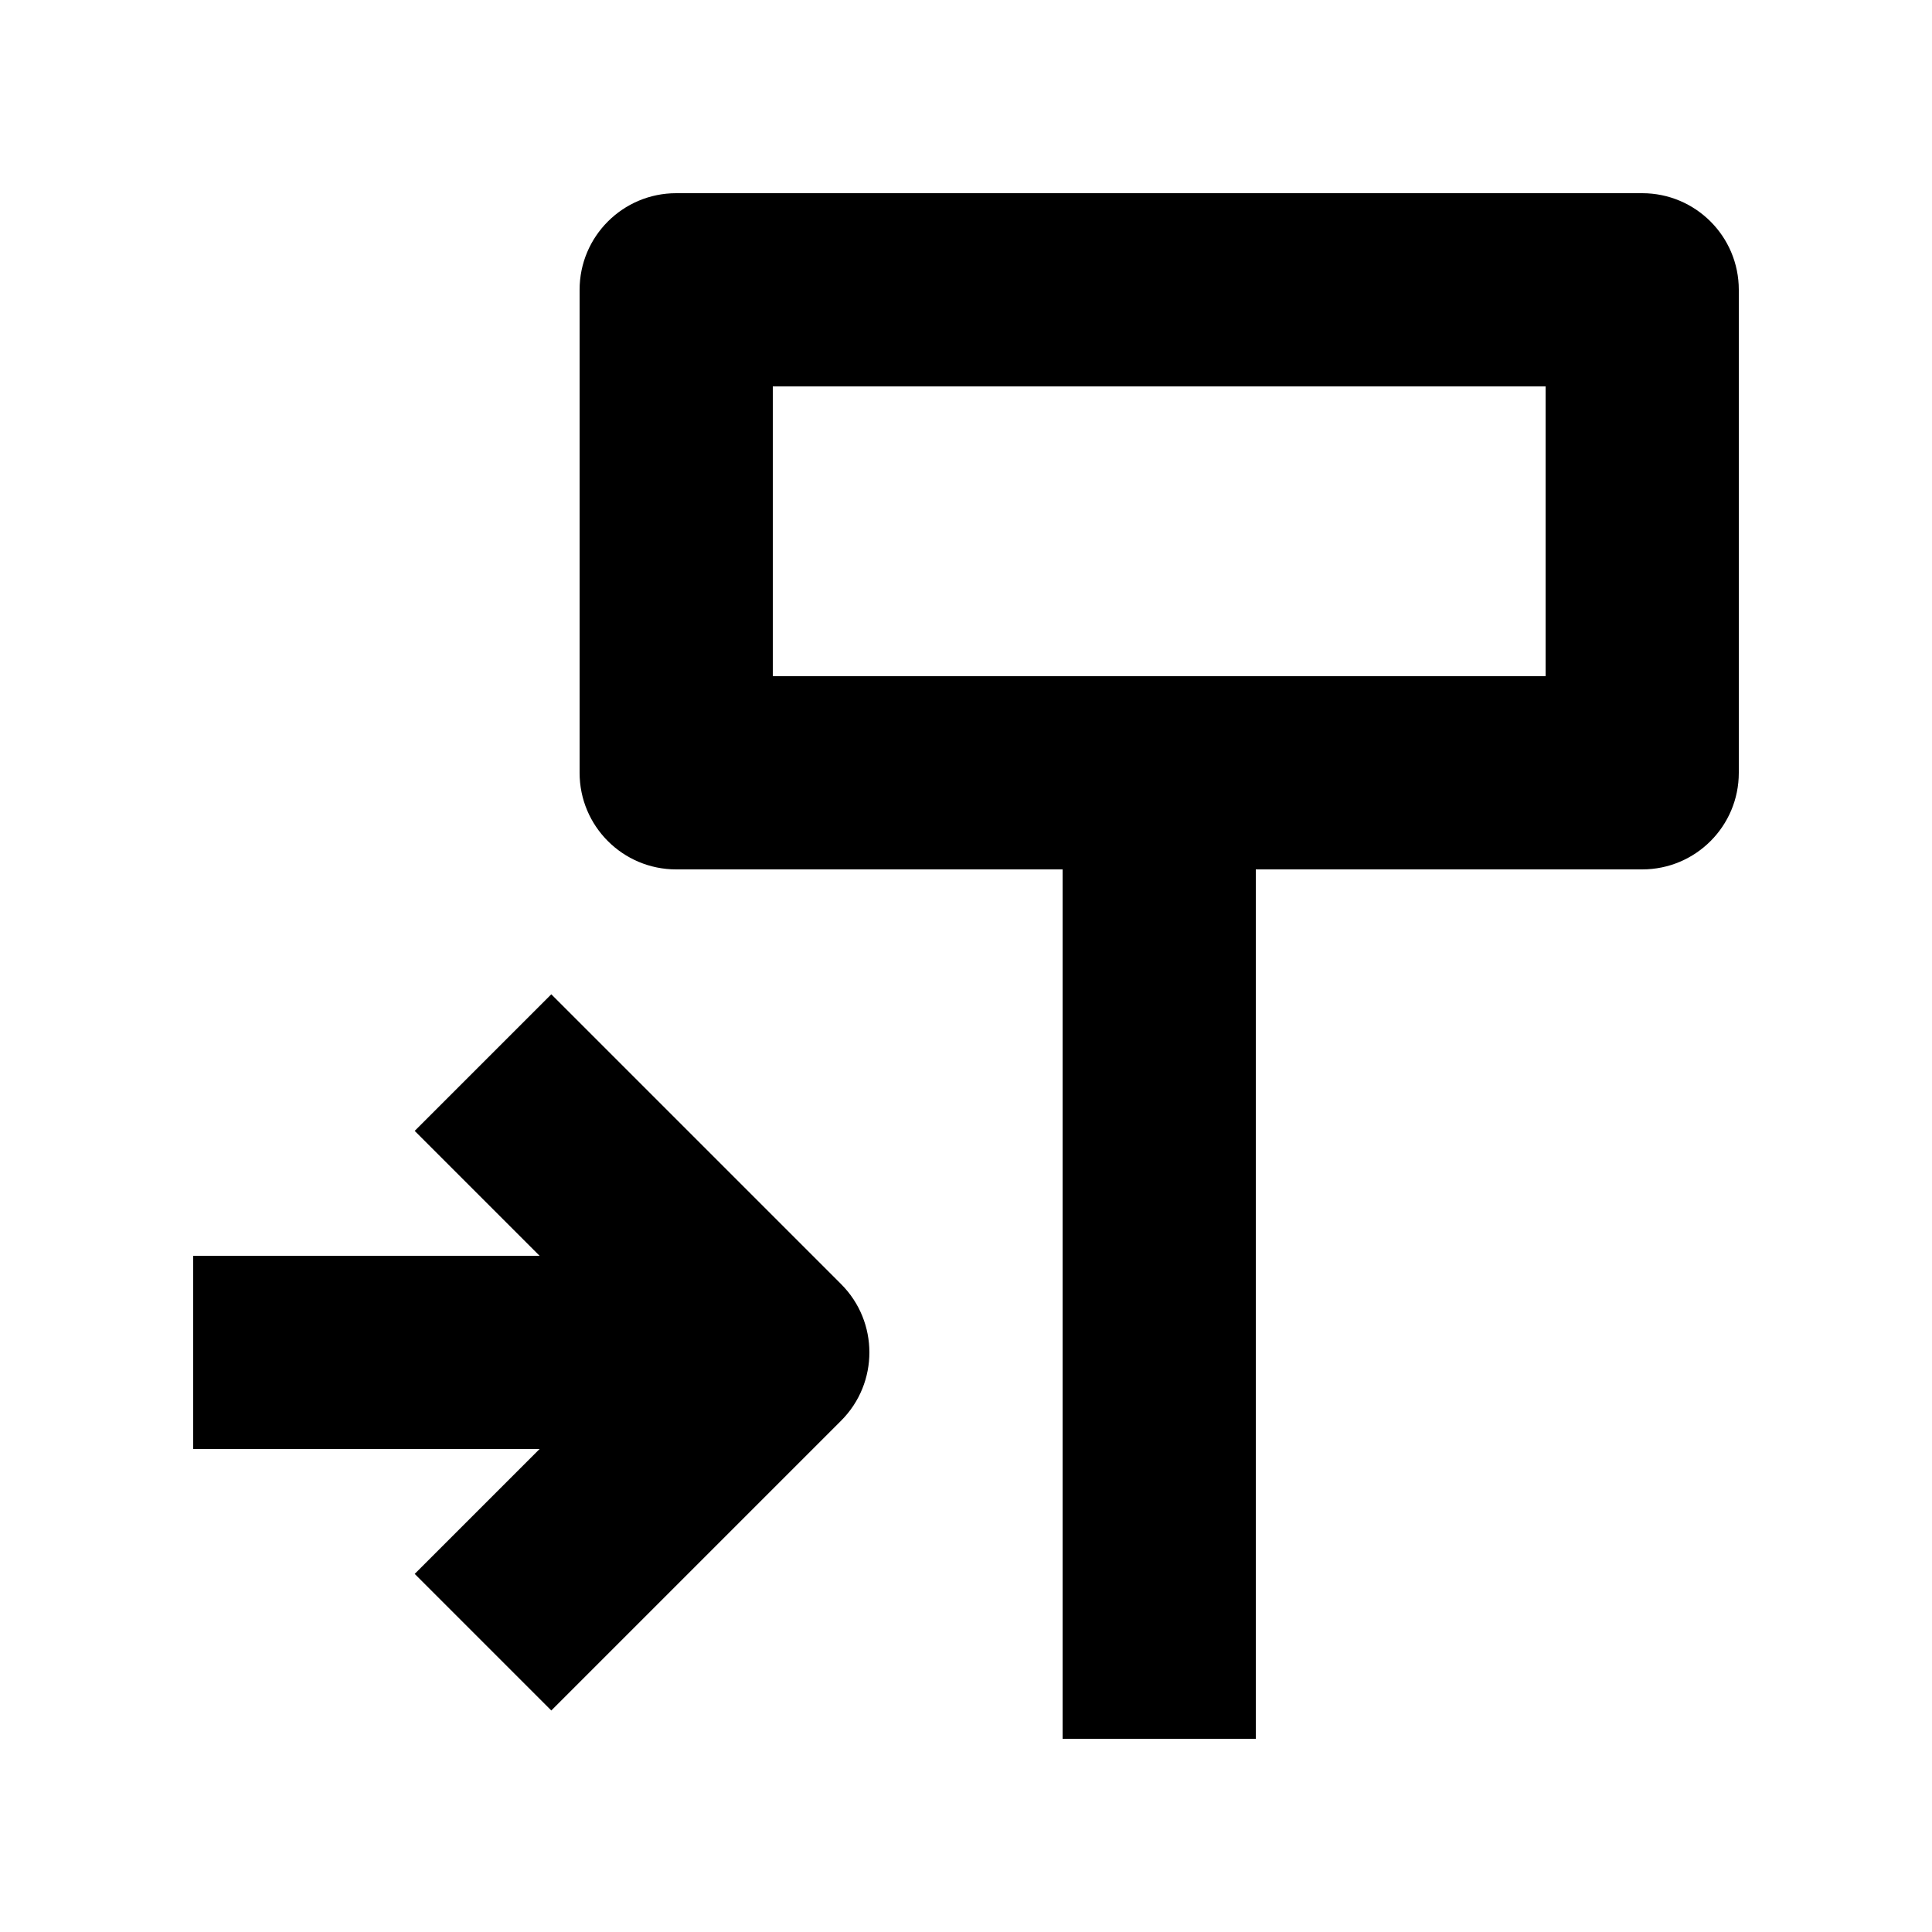
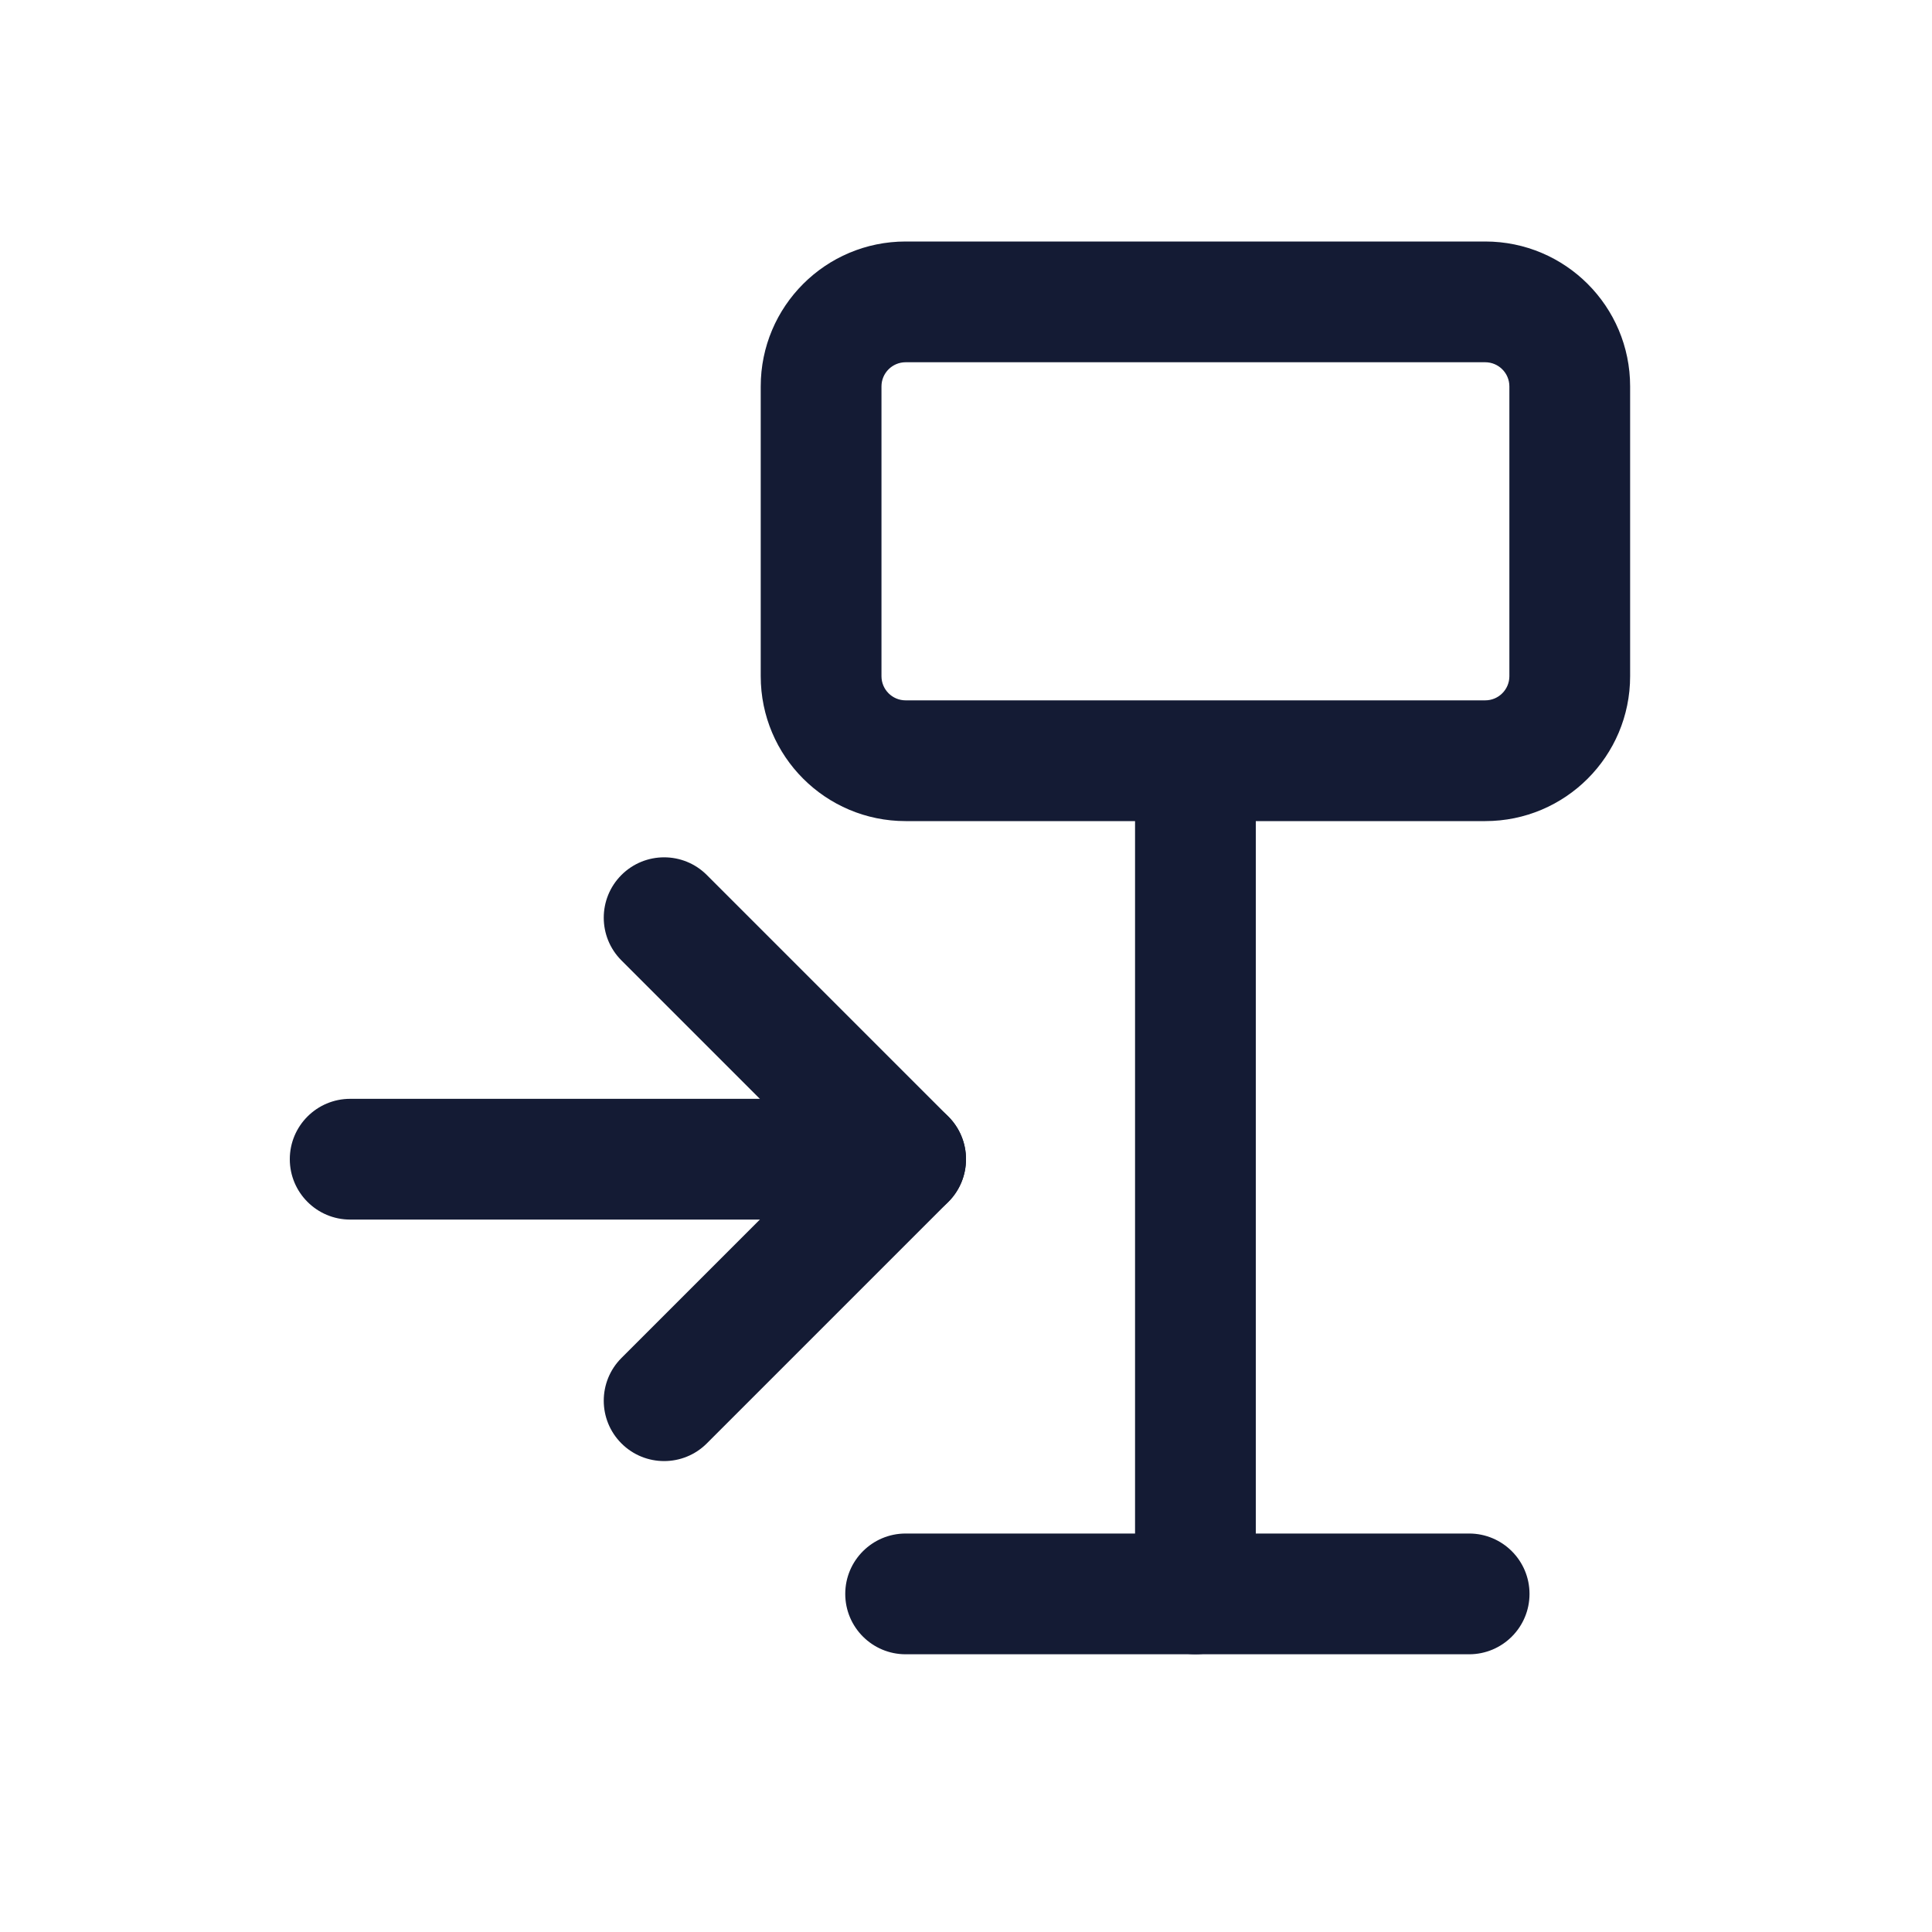
<svg xmlns="http://www.w3.org/2000/svg" width="40" height="40" viewBox="0 0 40 40" fill="none">
-   <path fill-rule="evenodd" clip-rule="evenodd" d="M11.172 26L8.586 23.414L11.414 20.586L17.414 26.586C18.195 27.367 18.195 28.633 17.414 29.414L11.414 35.414L8.586 32.586L11.172 30H4V26H11.172Z" fill="black" />
-   <path fill-rule="evenodd" clip-rule="evenodd" d="M12 6C12 4.895 12.895 4 14 4H34C35.105 4 36 4.895 36 6V16C36 17.105 35.105 18 34 18H26V36H22V18H14C12.895 18 12 17.105 12 16V6ZM16 8V14H32V8H16Z" fill="black" />
+   <path fill-rule="evenodd" clip-rule="evenodd" d="M24.75 15.083C25.44 15.083 26 15.643 26 16.333V33C26 33.69 25.44 34.25 24.75 34.25C24.06 34.25 23.5 33.69 23.5 33V16.333C23.5 15.643 24.06 15.083 24.75 15.083Z" fill="#141B34" />
+   <path fill-rule="evenodd" clip-rule="evenodd" d="M17.5 33C17.5 32.31 18.06 31.75 18.75 31.75H30.417C31.107 31.75 31.667 32.31 31.667 33C31.667 33.69 31.107 34.25 30.417 34.25H18.75C18.06 34.25 17.5 33.69 17.5 33Z" fill="#141B34" />
+   <path fill-rule="evenodd" clip-rule="evenodd" d="M30.75 7.5H18.75C18.474 7.5 18.25 7.724 18.25 8V14C18.25 14.276 18.474 14.5 18.75 14.5H30.75C31.026 14.5 31.25 14.276 31.25 14V8C31.25 7.724 31.026 7.5 30.75 7.5ZM18.75 5C17.093 5 15.75 6.343 15.75 8V14C15.75 15.657 17.093 17 18.75 17H30.75C32.407 17 33.75 15.657 33.75 14V8C33.75 6.343 32.407 5 30.75 5H18.75Z" fill="#141B34" />
+   <path fill-rule="evenodd" clip-rule="evenodd" d="M12.866 18.116C13.354 17.628 14.146 17.628 14.634 18.116L19.634 23.116C20.122 23.604 20.122 24.396 19.634 24.884L14.634 29.884C14.146 30.372 13.354 30.372 12.866 29.884C12.378 29.396 12.378 28.604 12.866 28.116L16.982 24L12.866 19.884C12.378 19.396 12.378 18.604 12.866 18.116Z" fill="#141B34" />
+   <path fill-rule="evenodd" clip-rule="evenodd" d="M6 24C6 23.31 6.56 22.75 7.25 22.75H18.75C19.44 22.75 20 23.31 20 24C20 24.69 19.44 25.25 18.75 25.25H7.25C6.56 25.25 6 24.69 6 24Z" fill="#141B34" />
</svg>
